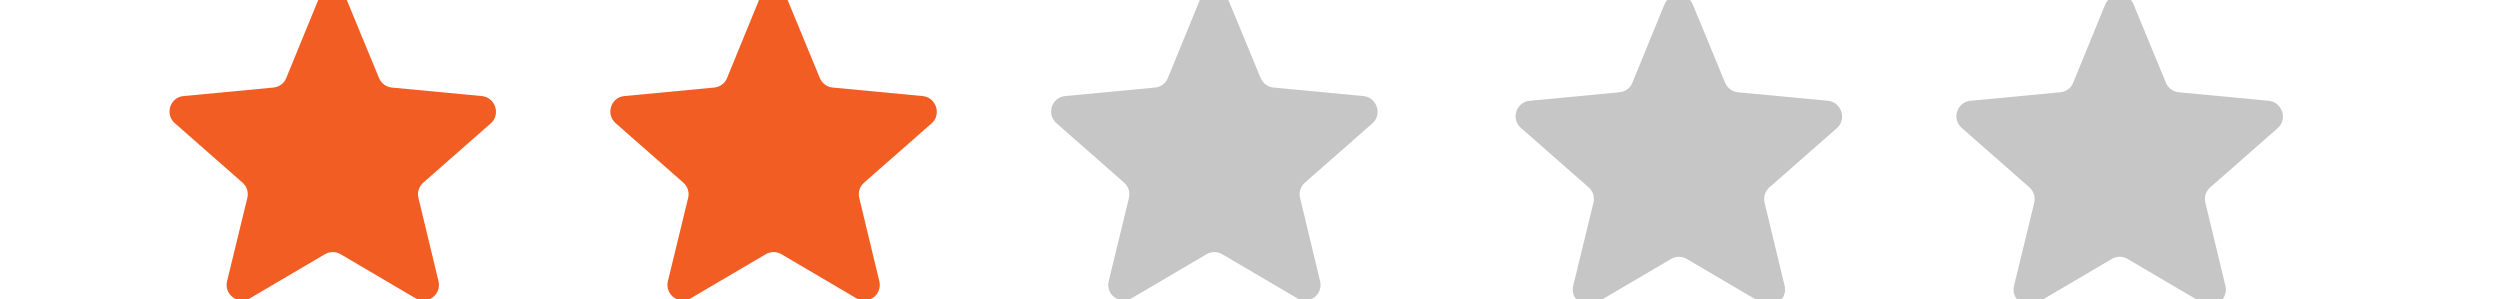
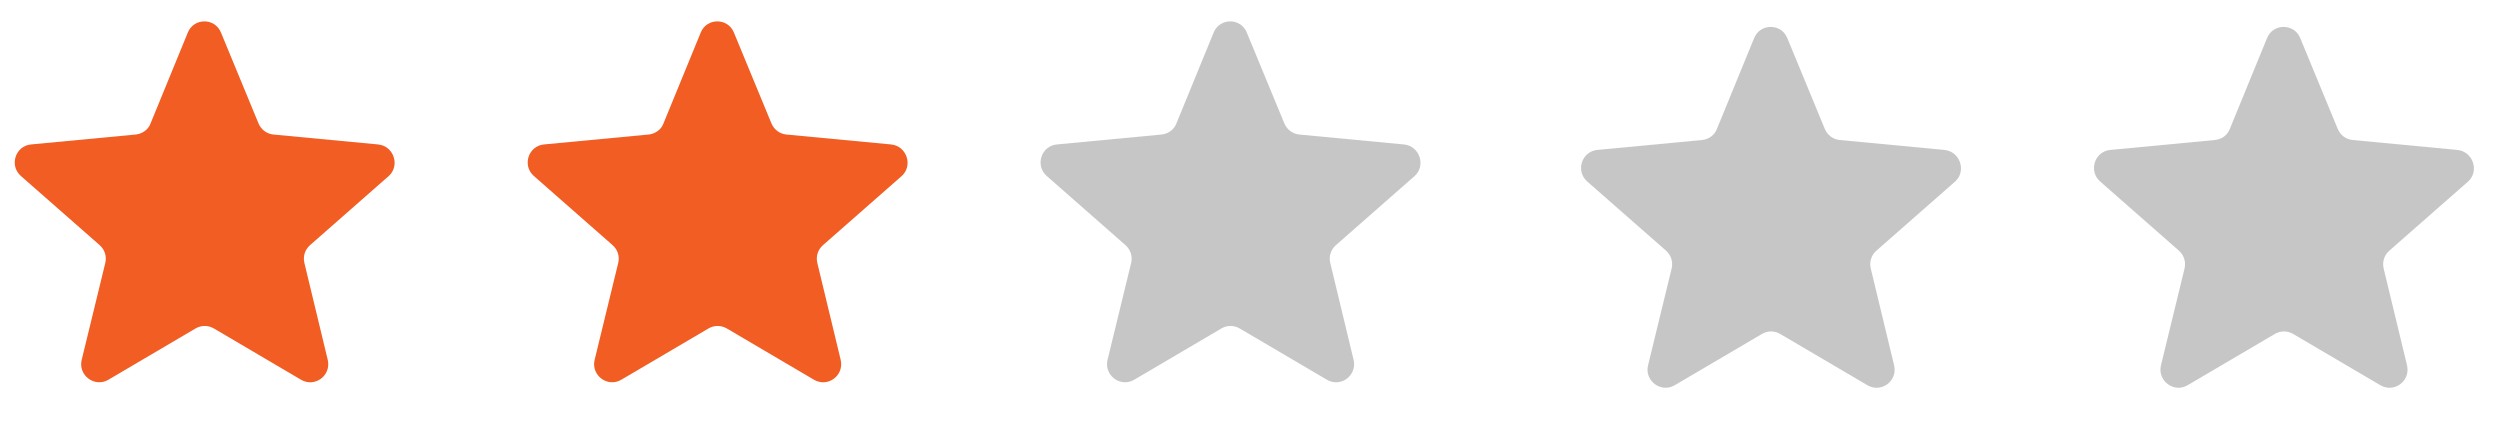
- <svg xmlns="http://www.w3.org/2000/svg" version="1.1" id="Layer_1" x="0px" y="0px" width="197.26px" height="23.536px" viewBox="0 18.352 197.26 23.536" enable-background="new 0 18.352 197.26 23.536" xml:space="preserve">
+ <svg xmlns="http://www.w3.org/2000/svg" version="1.1" id="Layer_1" x="0px" y="0px" width="169.525px" height="29.109px" viewBox="-1.628 -3.573 169.525 29.109" enable-background="new -1.628 -3.573 169.525 29.109" xml:space="preserve">
  <g>
    <g>
-       <path fill="#F15D22" d="M38.014,25.932l-7.093-0.672c-0.448-0.042-0.834-0.325-1.015-0.753l-2.543-6.155    c-0.405-1.02-1.85-1.02-2.254,0l-2.523,6.155c-0.159,0.428-0.568,0.711-1.017,0.753l-7.093,0.672    c-1.057,0.102-1.483,1.425-0.691,2.132l5.348,4.696c0.346,0.308,0.487,0.752,0.385,1.2l-1.604,6.588    c-0.248,1.036,0.873,1.887,1.809,1.34l5.915-3.477c0.384-0.226,0.851-0.226,1.24,0l5.913,3.477    c0.934,0.546,2.055-0.285,1.811-1.34l-1.588-6.588c-0.101-0.448,0.041-0.894,0.387-1.2l5.346-4.696    C39.519,27.357,39.071,26.032,38.014,25.932z" />
+       <path fill="#F15D22" d="M24.01,6.222L16.917,5.55c-0.448-0.043-0.834-0.325-1.015-0.754l-2.543-6.154    c-0.405-1.02-1.85-1.02-2.254,0L8.582,4.796C8.423,5.225,8.014,5.507,7.565,5.55L0.472,6.222    c-1.057,0.102-1.483,1.425-0.691,2.132l5.348,4.695c0.346,0.309,0.487,0.752,0.385,1.199L3.91,20.836    c-0.248,1.037,0.873,1.889,1.809,1.342l5.915-3.479c0.384-0.225,0.851-0.225,1.24,0l5.913,3.479    c0.934,0.545,2.055-0.285,1.811-1.342l-1.588-6.588c-0.101-0.447,0.041-0.893,0.387-1.199l5.346-4.695    C25.515,7.647,25.067,6.322,24.01,6.222z" />
    </g>
  </g>
  <g>
    <g>
-       <path fill="#F15D22" d="M72.797,25.932l-7.092-0.672c-0.449-0.042-0.836-0.325-1.017-0.753l-2.543-6.155    c-0.405-1.02-1.85-1.02-2.255,0l-2.523,6.155c-0.158,0.428-0.567,0.711-1.016,0.753l-7.091,0.672    c-1.058,0.102-1.485,1.425-0.691,2.132l5.346,4.696c0.346,0.308,0.487,0.752,0.385,1.2l-1.604,6.588    c-0.246,1.036,0.872,1.887,1.808,1.34l5.916-3.477c0.385-0.226,0.853-0.226,1.24,0l5.913,3.477    c0.936,0.546,2.054-0.285,1.811-1.34l-1.588-6.588c-0.101-0.448,0.041-0.894,0.387-1.2l5.348-4.696    C74.303,27.357,73.855,26.032,72.797,25.932z" />
+       <path fill="#F15D22" d="M58.793,6.222L51.701,5.55c-0.449-0.043-0.836-0.325-1.017-0.754l-2.543-6.154    c-0.405-1.02-1.85-1.02-2.255,0l-2.523,6.154c-0.158,0.429-0.567,0.711-1.016,0.754l-7.091,0.672    c-1.058,0.102-1.485,1.425-0.691,2.132l5.346,4.695c0.346,0.309,0.487,0.752,0.385,1.199l-1.604,6.588    c-0.246,1.037,0.872,1.889,1.808,1.342l5.916-3.479c0.385-0.225,0.853-0.225,1.24,0l5.913,3.479    c0.936,0.545,2.054-0.285,1.811-1.342l-1.588-6.588c-0.101-0.447,0.041-0.893,0.387-1.199l5.348-4.695    C60.299,7.647,59.851,6.322,58.793,6.222z" />
    </g>
  </g>
  <g opacity="0.3">
    <g>
-       <path fill="#414142" d="M107.578,25.932l-7.093-0.672c-0.447-0.042-0.834-0.325-1.016-0.753l-2.543-6.155    c-0.407-1.02-1.852-1.02-2.255,0l-2.523,6.155c-0.161,0.428-0.567,0.711-1.016,0.753l-7.093,0.672    c-1.058,0.102-1.484,1.425-0.691,2.132l5.346,4.696c0.346,0.308,0.488,0.752,0.387,1.2l-1.604,6.588    c-0.248,1.036,0.87,1.887,1.808,1.34l5.916-3.477c0.383-0.226,0.851-0.226,1.237,0l5.917,3.477    c0.934,0.546,2.054-0.285,1.809-1.34l-1.586-6.588c-0.102-0.448,0.041-0.894,0.387-1.2l5.346-4.696    C109.083,27.357,108.635,26.032,107.578,25.932z" />
+       <path fill="#414142" d="M93.574,6.222L86.481,5.55c-0.447-0.043-0.834-0.325-1.017-0.754l-2.543-6.154    c-0.406-1.02-1.852-1.02-2.255,0l-2.522,6.154c-0.162,0.429-0.567,0.711-1.017,0.754l-7.093,0.672    c-1.059,0.102-1.484,1.425-0.691,2.132l5.346,4.695c0.347,0.309,0.488,0.752,0.388,1.199l-1.604,6.588    c-0.248,1.037,0.871,1.889,1.809,1.342l5.916-3.479c0.383-0.225,0.851-0.225,1.236,0l5.917,3.479    c0.935,0.545,2.055-0.285,1.81-1.342l-1.586-6.588c-0.103-0.447,0.041-0.893,0.387-1.199l5.347-4.695    C95.079,7.647,94.631,6.322,93.574,6.222z" />
    </g>
  </g>
  <g opacity="0.3">
-     <path fill="#414142" d="M144.228,26.304l-7.094-0.672c-0.447-0.039-0.833-0.322-1.017-0.75l-2.541-6.155   c-0.404-1.02-1.849-1.02-2.255,0l-2.522,6.155c-0.161,0.428-0.567,0.711-1.016,0.75l-7.095,0.672   c-1.058,0.104-1.482,1.425-0.69,2.134l5.349,4.695c0.346,0.309,0.486,0.753,0.385,1.201l-1.604,6.587   c-0.247,1.034,0.871,1.887,1.811,1.339l5.916-3.477c0.383-0.226,0.851-0.226,1.235,0l5.916,3.477   c0.935,0.548,2.056-0.285,1.812-1.339l-1.588-6.587c-0.102-0.448,0.041-0.894,0.388-1.201l5.346-4.695   C145.733,27.729,145.285,26.406,144.228,26.304z" />
+     <path fill="#414142" d="M130.224,6.594l-7.094-0.673c-0.447-0.039-0.833-0.321-1.017-0.75l-2.541-6.154   c-0.404-1.02-1.849-1.02-2.255,0l-2.522,6.154c-0.161,0.429-0.567,0.711-1.016,0.75l-7.095,0.673   c-1.059,0.104-1.482,1.425-0.69,2.134l5.349,4.694c0.346,0.309,0.486,0.752,0.385,1.201l-1.604,6.586   c-0.247,1.035,0.871,1.889,1.811,1.34l5.916-3.477c0.383-0.227,0.852-0.227,1.235,0l5.916,3.477   c0.935,0.549,2.056-0.285,1.812-1.34l-1.588-6.586c-0.102-0.449,0.041-0.895,0.389-1.201l5.346-4.694   C131.729,8.019,131.281,6.697,130.224,6.594z" />
  </g>
  <g opacity="0.3">
-     <path fill="#414142" d="M179.007,26.304l-7.091-0.672c-0.448-0.039-0.834-0.322-1.017-0.75l-2.541-6.155   c-0.406-1.02-1.853-1.02-2.256,0l-2.523,6.155c-0.159,0.428-0.568,0.711-1.016,0.75l-7.092,0.672   c-1.061,0.104-1.484,1.425-0.691,2.134l5.346,4.695c0.346,0.309,0.486,0.753,0.387,1.201l-1.604,6.587   c-0.245,1.034,0.873,1.887,1.809,1.339l5.915-3.477c0.388-0.226,0.854-0.226,1.24,0l5.914,3.477   c0.935,0.548,2.054-0.285,1.812-1.339l-1.59-6.587c-0.101-0.448,0.043-0.894,0.391-1.201l5.347-4.695   C180.515,27.729,180.067,26.406,179.007,26.304z" />
+     <path fill="#414142" d="M165.003,6.594l-7.091-0.673c-0.448-0.039-0.834-0.321-1.017-0.75l-2.541-6.154   c-0.406-1.02-1.854-1.02-2.256,0l-2.523,6.154c-0.159,0.429-0.568,0.711-1.016,0.75l-7.092,0.673   c-1.062,0.104-1.484,1.425-0.691,2.134l5.346,4.694c0.346,0.309,0.486,0.752,0.387,1.201l-1.604,6.586   c-0.245,1.035,0.873,1.889,1.809,1.34l5.915-3.477c0.388-0.227,0.854-0.227,1.24,0l5.914,3.477c0.935,0.549,2.054-0.285,1.812-1.34   l-1.59-6.586c-0.101-0.449,0.043-0.895,0.391-1.201l5.348-4.694C166.511,8.019,166.063,6.697,165.003,6.594z" />
  </g>
</svg>
